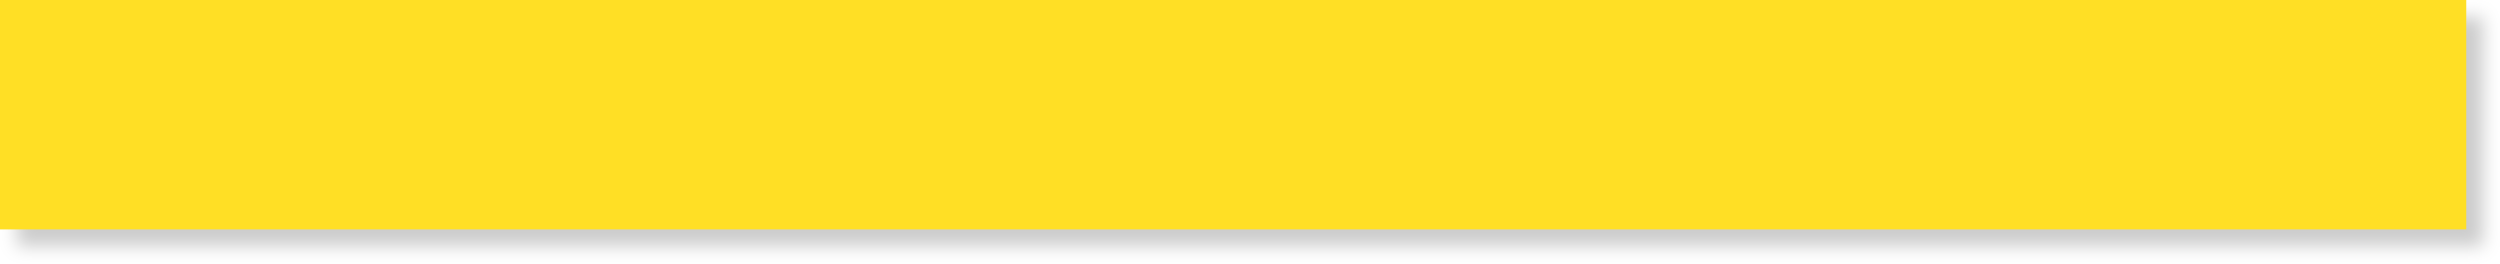
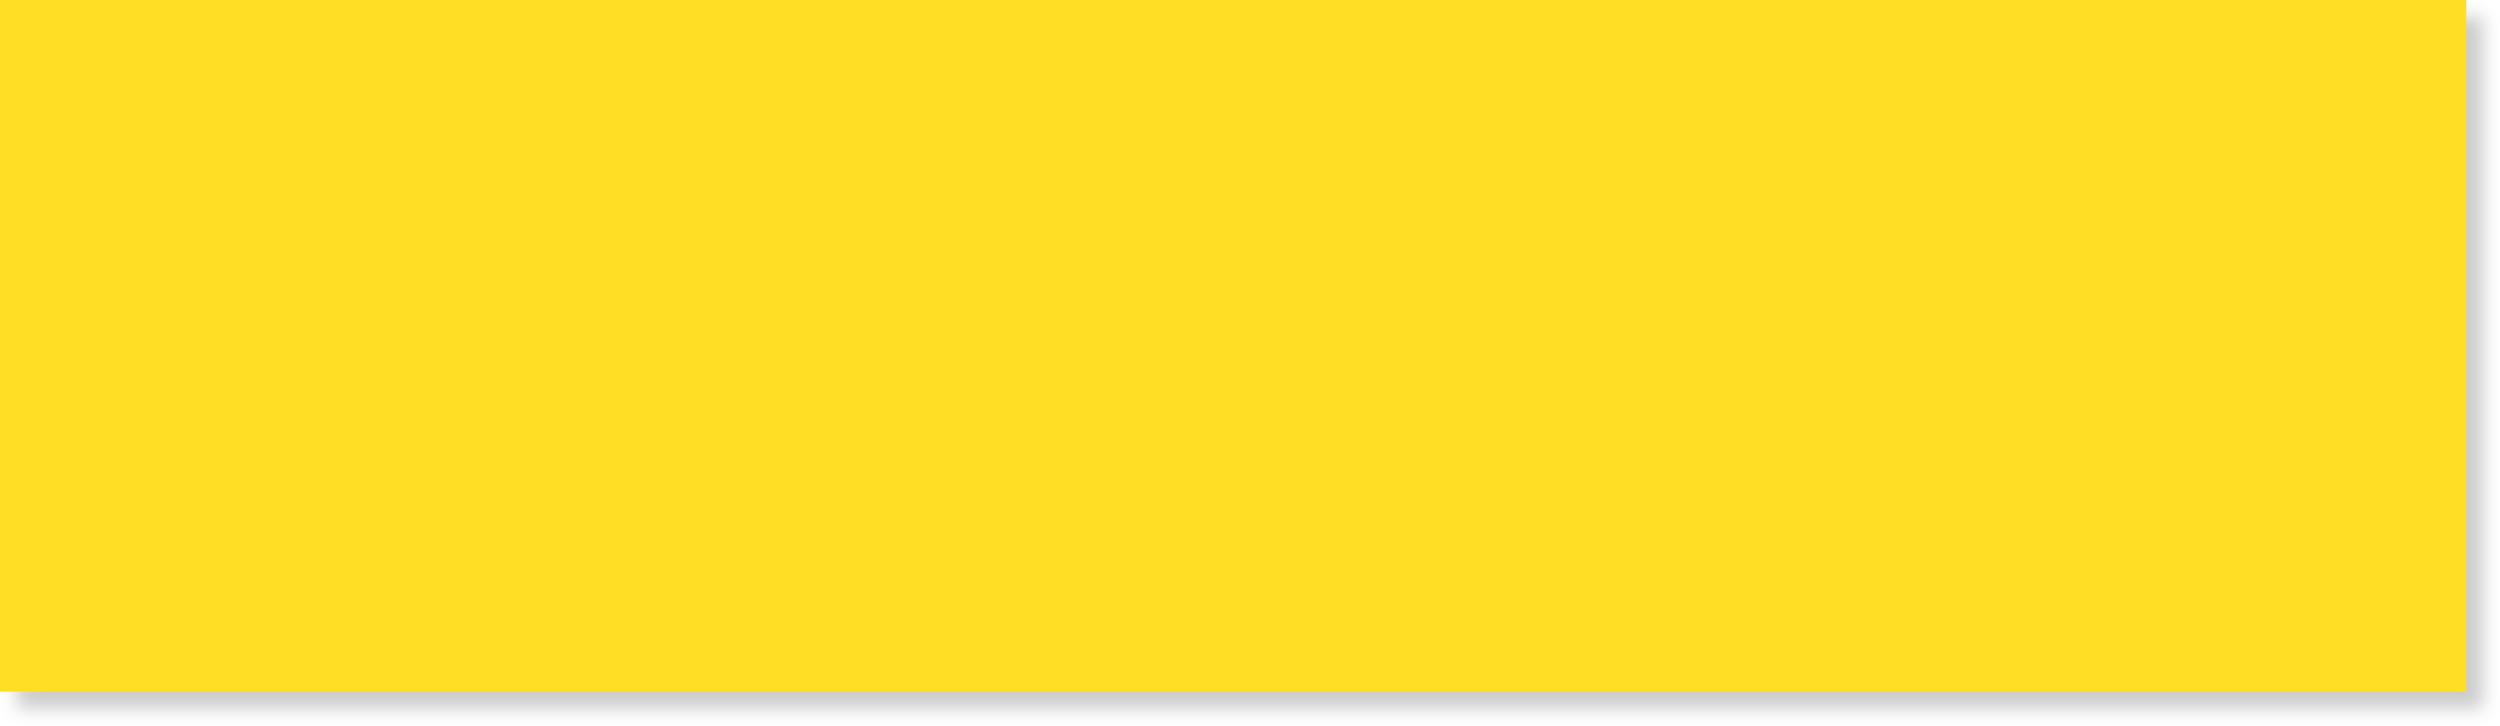
- <svg xmlns="http://www.w3.org/2000/svg" xmlns:xlink="http://www.w3.org/1999/xlink" version="1.1" width="741px" height="78px">
+ <svg xmlns="http://www.w3.org/2000/svg" xmlns:xlink="http://www.w3.org/1999/xlink" version="1.1" width="741px" height="215px">
  <defs>
-     <filter x="2143px" y="32px" width="741px" height="78px" filterUnits="userSpaceOnUse" id="filter52">
+     <filter x="1439px" y="68px" width="741px" height="215px" filterUnits="userSpaceOnUse" id="filter144">
      <feOffset dx="5" dy="5" in="SourceAlpha" result="shadowOffsetInner" />
      <feGaussianBlur stdDeviation="2.5" in="shadowOffsetInner" result="shadowGaussian" />
      <feComposite in2="shadowGaussian" operator="atop" in="SourceAlpha" result="shadowComposite" />
      <feColorMatrix type="matrix" values="0 0 0 0 0  0 0 0 0 0  0 0 0 0 0  0 0 0 0.2 0  " in="shadowComposite" />
    </filter>
-     <g id="widget53">
-       <path d="M 0 68  L 0 0  L 731 0  L 731 68  L 234.872 68  L 0 68  Z " fill-rule="nonzero" fill="#ffdf25" stroke="none" transform="matrix(1 0 0 1 2143 32 )" />
+     <g id="widget145">
+       <path d="M 0 205  L 0 0  L 731 0  L 731 205  L 234.872 205  L 0 205  Z " fill-rule="nonzero" fill="#ffdf25" stroke="none" transform="matrix(1 0 0 1 1439 68 )" />
    </g>
  </defs>
-   <g transform="matrix(1 0 0 1 -2143 -32 )">
-     <use xlink:href="#widget53" filter="url(#filter52)" />
-     <use xlink:href="#widget53" />
+   <g transform="matrix(1 0 0 1 -1439 -68 )">
+     <use xlink:href="#widget145" filter="url(#filter144)" />
+     <use xlink:href="#widget145" />
  </g>
</svg>
